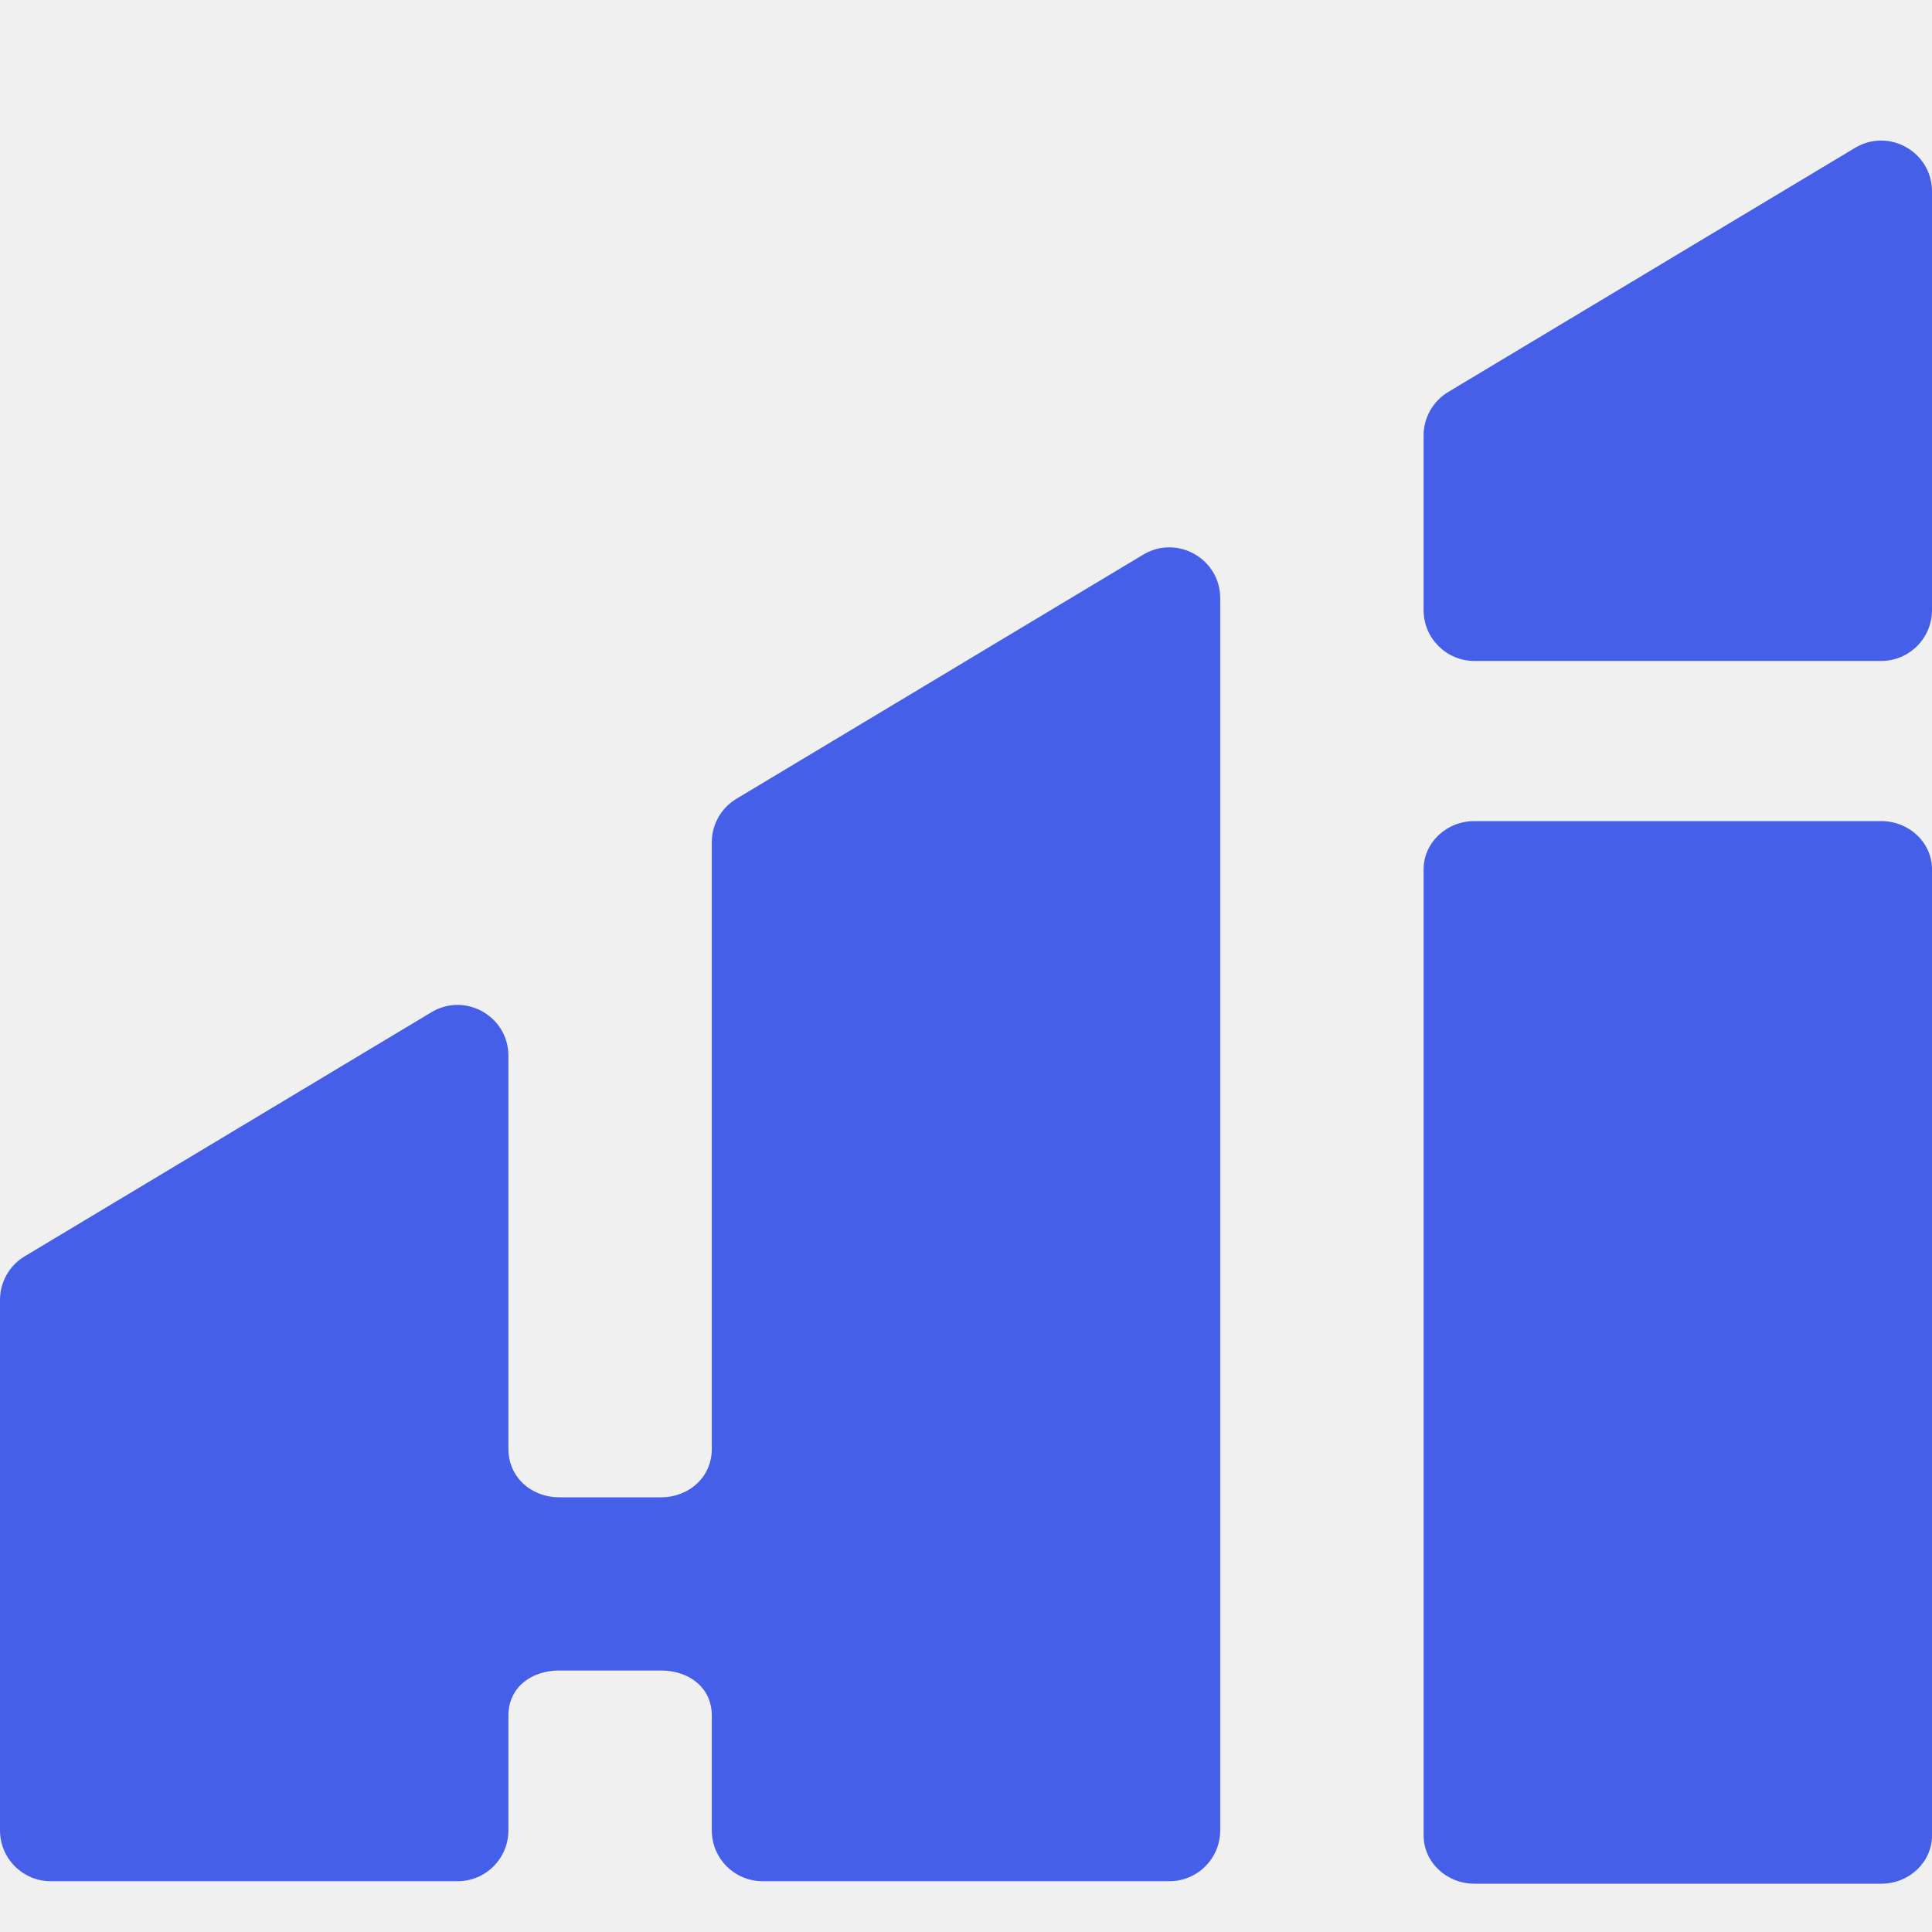
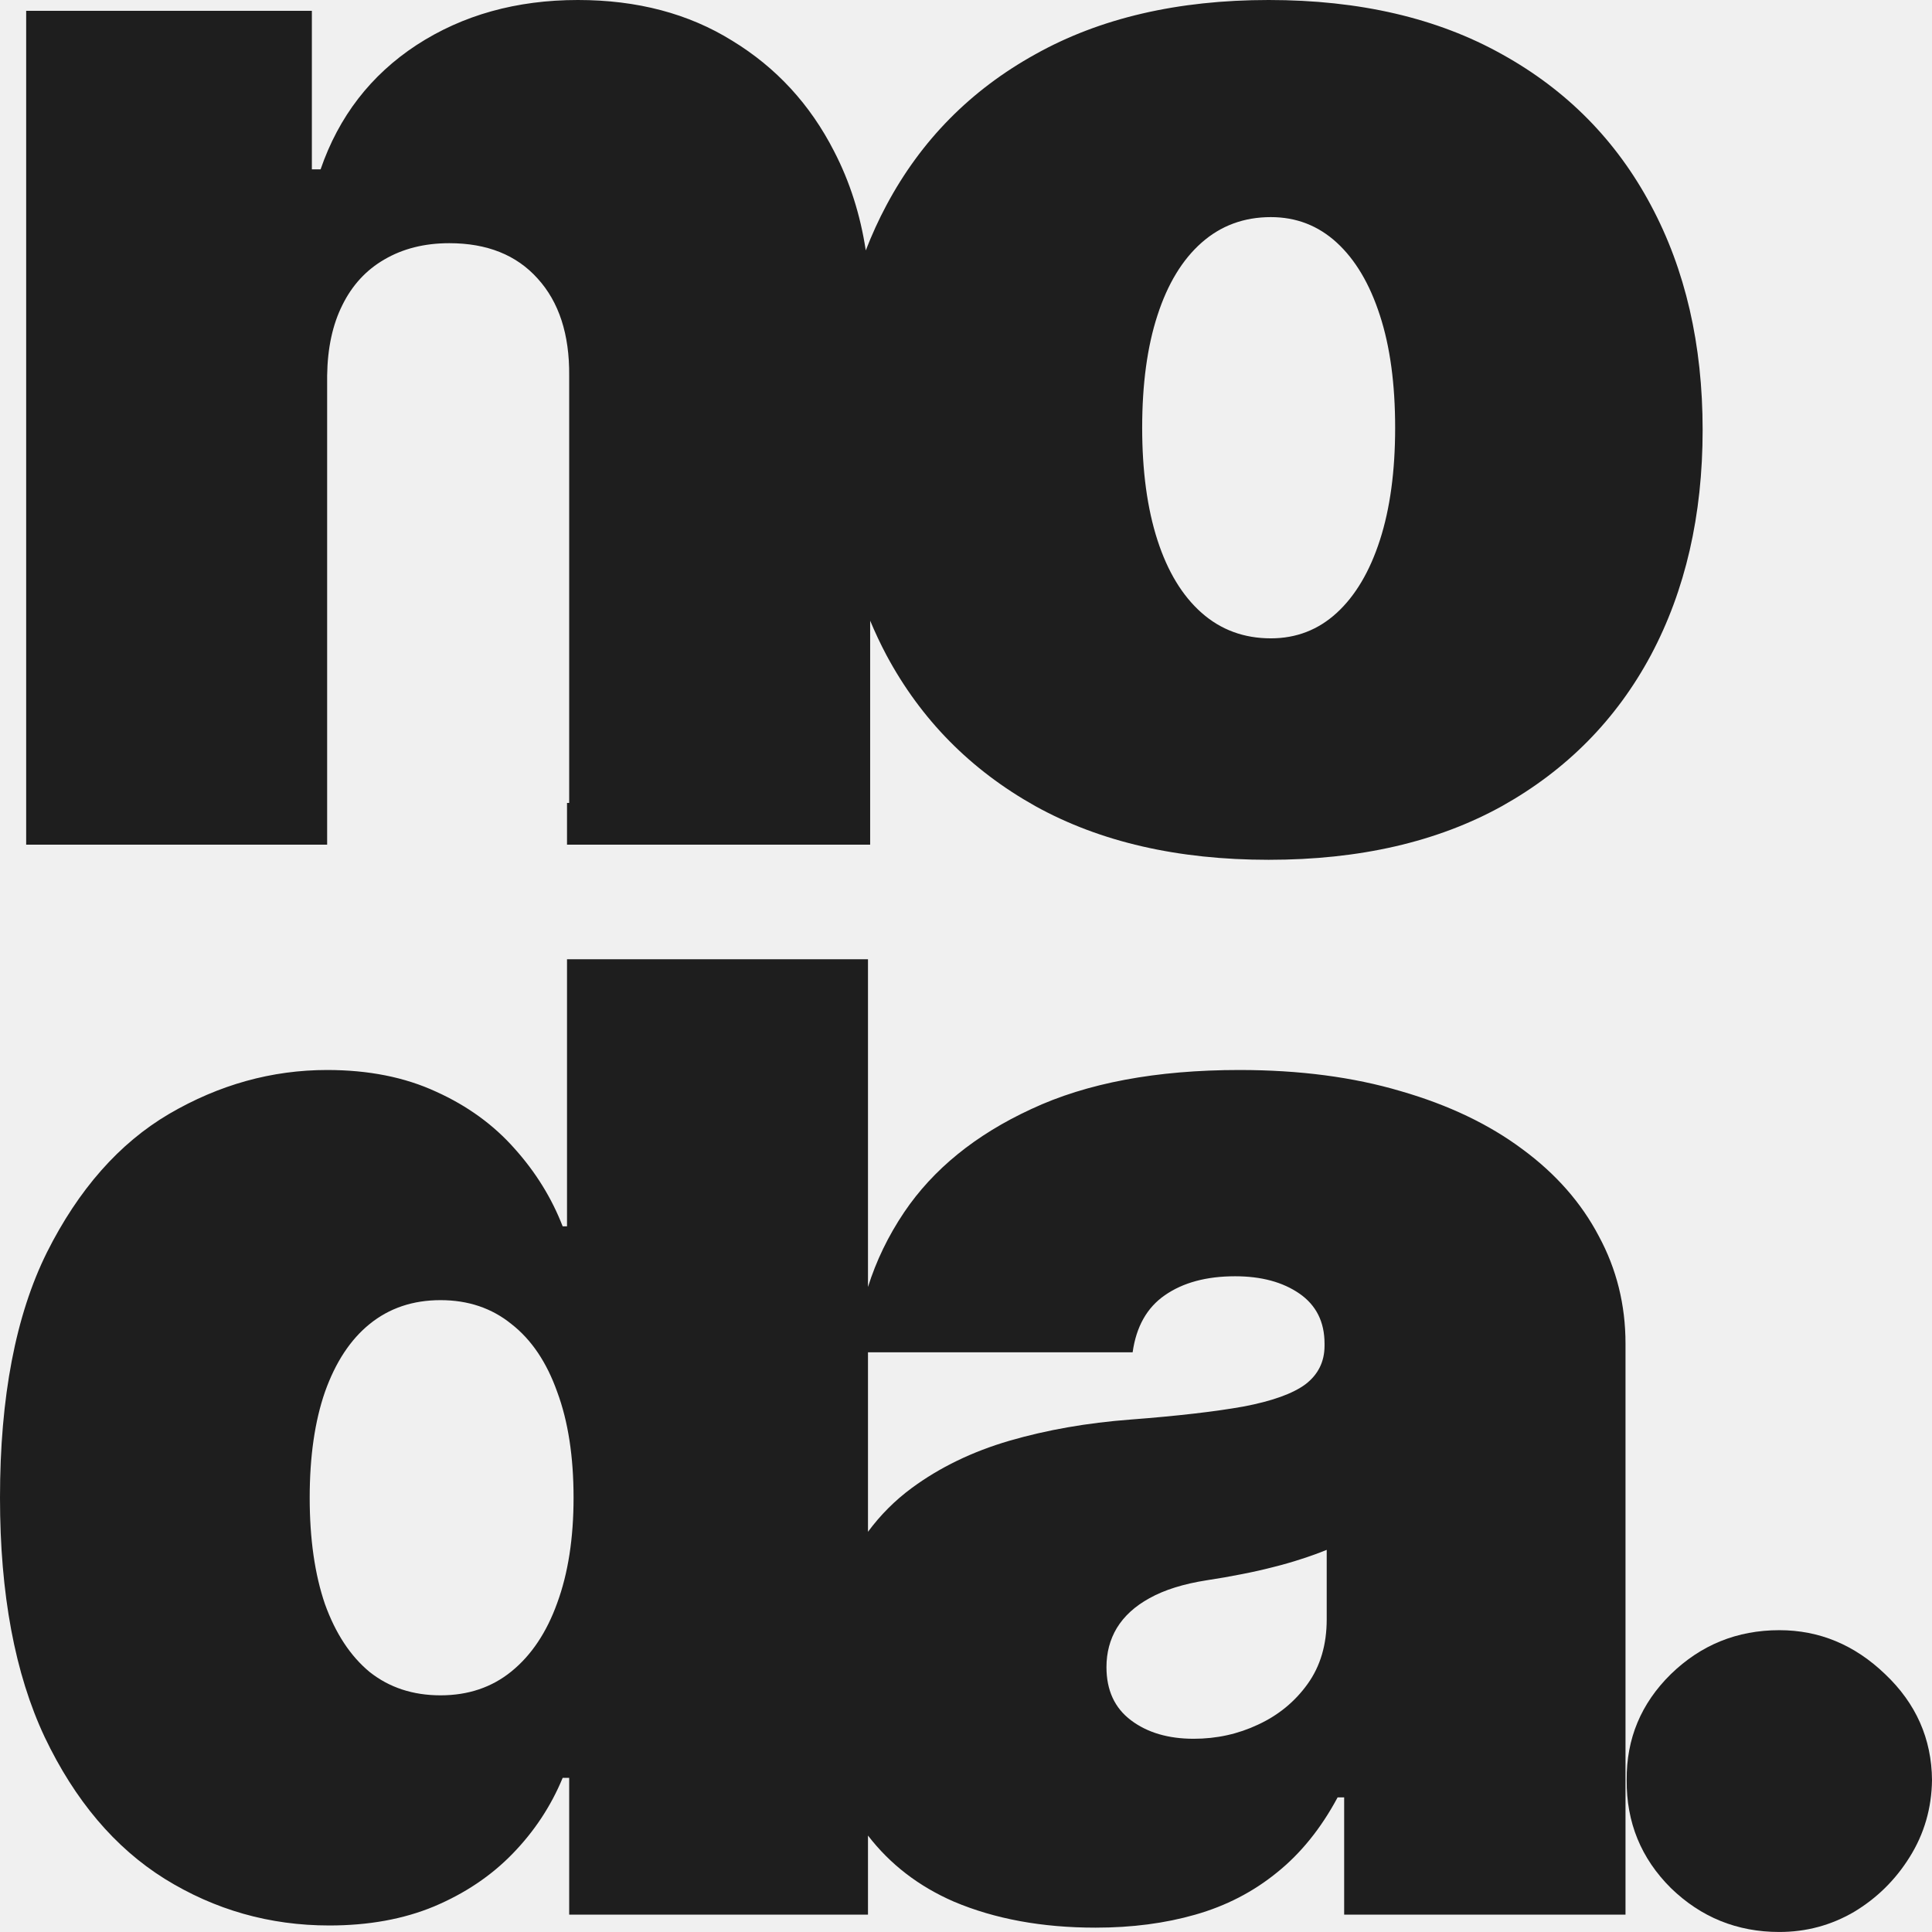
<svg xmlns="http://www.w3.org/2000/svg" width="64" height="64" viewBox="0 0 64 64" fill="none">
-   <g clip-path="url(#clip0_408_56)">
-     <path d="M47.158 14.428C47.158 13.837 47.468 13.289 47.976 12.984L61.449 4.899C62.572 4.225 64 5.034 64 6.343V20.21C64 21.14 63.246 21.895 62.316 21.895H48.842C47.912 21.895 47.158 21.14 47.158 20.21V14.428Z" fill="#455FE9" />
-     <path fill-rule="evenodd" clip-rule="evenodd" d="M24.397 26.459C23.889 26.764 23.579 27.312 23.579 27.903V43.792L23.579 45.475L23.579 45.476L23.579 48C23.579 48.93 22.825 49.6 21.895 49.6H18.526C17.596 49.6 16.842 48.93 16.842 48V45.475V34.976C16.842 33.667 15.414 32.858 14.291 33.532L0.818 41.617C0.31 41.922 0 42.47 0 43.062V60.634C0 61.564 0.754 62.318 1.684 62.318H15.158C16.088 62.318 16.842 61.564 16.842 60.634V58.949V56.831C16.842 55.901 17.596 55.338 18.526 55.338H21.895C22.825 55.338 23.579 55.901 23.579 56.831V58.949L23.579 60.634C23.579 61.564 24.333 62.318 25.263 62.318H38.737C39.667 62.318 40.421 61.564 40.421 60.634V45.476V43.792V19.818C40.421 18.509 38.993 17.7 37.87 18.374L24.397 26.459Z" fill="#455FE9" />
-     <path d="M47.159 28.8V60.8C47.159 61.684 47.913 62.4 48.843 62.4H62.317C63.247 62.4 64.001 61.684 64.001 60.8V28.8C64.001 27.916 63.247 27.2 62.317 27.2H48.843C47.913 27.2 47.159 27.916 47.159 28.8Z" fill="#455FE9" />
+   <g clip-path="url(#clip0_89_361)">
+     <path d="M58.943 54.002C60.268 54.002 61.436 54.487 62.447 55.458C63.471 56.429 63.988 57.598 64 58.965C63.988 59.9 63.741 60.751 63.26 61.518C62.79 62.273 62.175 62.879 61.417 63.334C60.659 63.777 59.834 63.999 58.943 63.999C57.547 63.999 56.348 63.514 55.349 62.543C54.361 61.56 53.874 60.367 53.886 58.965C53.874 57.598 54.361 56.429 55.349 55.458C56.348 54.487 57.547 54.002 58.943 54.002Z" fill="#1E1E1E" />
+     <path fill-rule="evenodd" clip-rule="evenodd" d="M28.753 42.633C29.025 41.767 29.424 40.941 29.952 40.156C30.915 38.73 32.318 37.591 34.16 36.74C36.002 35.877 38.302 35.445 41.06 35.445C43.046 35.445 44.829 35.679 46.406 36.147C47.983 36.602 49.326 37.243 50.434 38.07C51.541 38.885 52.384 39.845 52.962 40.947C53.552 42.038 53.847 43.225 53.847 44.508V63.425H44.527V59.541H44.31C43.757 60.572 43.083 61.405 42.288 62.04C41.505 62.675 40.608 63.137 39.597 63.425C38.597 63.712 37.496 63.856 36.292 63.856C34.522 63.856 32.956 63.569 31.596 62.993C30.433 62.487 29.486 61.757 28.753 60.805V63.425H18.855V58.894H18.639C18.253 59.828 17.7 60.667 16.977 61.41C16.267 62.141 15.4 62.723 14.377 63.154C13.366 63.574 12.209 63.784 10.909 63.784C8.935 63.784 7.116 63.268 5.454 62.237C3.805 61.206 2.481 59.642 1.481 57.545C0.494 55.447 2.85269e-05 52.803 0 49.614C3.60184e-05 46.282 0.518 43.573 1.554 41.487C2.601 39.401 3.949 37.872 5.599 36.901C7.26 35.93 9.007 35.445 10.837 35.445C12.209 35.445 13.413 35.685 14.448 36.164C15.484 36.632 16.352 37.262 17.05 38.053C17.748 38.832 18.277 39.689 18.639 40.624H18.783V31.777H28.753V42.633ZM43.949 51.341C43.684 51.449 43.401 51.551 43.101 51.647C42.812 51.742 42.498 51.832 42.161 51.916C41.836 52 41.487 52.078 41.114 52.15C40.753 52.222 40.374 52.288 39.977 52.348C39.206 52.468 38.574 52.666 38.08 52.941C37.599 53.205 37.237 53.535 36.996 53.931C36.767 54.314 36.653 54.745 36.653 55.225C36.653 55.992 36.924 56.58 37.466 56.987C38.008 57.395 38.7 57.599 39.543 57.599C40.301 57.599 41.012 57.443 41.674 57.131C42.348 56.819 42.896 56.37 43.317 55.782C43.739 55.195 43.949 54.481 43.949 53.643V51.341ZM14.593 43.069C13.678 43.069 12.895 43.333 12.245 43.86C11.607 44.376 11.114 45.126 10.765 46.108C10.428 47.079 10.259 48.248 10.259 49.614C10.259 50.981 10.428 52.156 10.765 53.139C11.114 54.109 11.607 54.859 12.245 55.387C12.895 55.902 13.678 56.16 14.593 56.16C15.508 56.16 16.291 55.897 16.941 55.369C17.604 54.83 18.109 54.073 18.458 53.102C18.819 52.12 19 50.957 19 49.614C19 48.248 18.819 47.079 18.458 46.108C18.109 45.126 17.604 44.376 16.941 43.86C16.291 43.333 15.508 43.069 14.593 43.069ZM40.915 42.278C39.964 42.278 39.188 42.488 38.586 42.907C37.996 43.315 37.64 43.945 37.52 44.796H28.753V50.743C29.163 50.188 29.646 49.703 30.205 49.291C31.132 48.608 32.21 48.086 33.438 47.727C34.678 47.367 36.015 47.133 37.447 47.025C39.001 46.906 40.247 46.762 41.187 46.594C42.138 46.414 42.824 46.168 43.245 45.856C43.666 45.533 43.877 45.107 43.877 44.58V44.508C43.877 43.789 43.6 43.237 43.047 42.853C42.493 42.47 41.782 42.278 40.915 42.278Z" fill="#1E1E1E" />
+     <path fill-rule="evenodd" clip-rule="evenodd" d="M42.026 0C45.036 5.35742e-05 47.613 0.599 49.756 1.798C51.899 2.985 53.543 4.651 54.687 6.797C55.83 8.931 56.402 11.412 56.402 14.241C56.402 17.07 55.83 19.558 54.687 21.704C53.543 23.838 51.899 25.504 49.756 26.703C47.613 27.89 45.036 28.482 42.026 28.482C39.016 28.482 36.439 27.89 34.296 26.703C32.153 25.504 30.509 23.838 29.365 21.704C29.168 21.334 28.989 20.951 28.825 20.561V27.98H18.783V26.599H18.855V12.443C18.867 11.077 18.518 10.004 17.808 9.225C17.109 8.446 16.134 8.056 14.882 8.056C14.063 8.056 13.346 8.236 12.732 8.596C12.131 8.943 11.667 9.446 11.342 10.105C11.017 10.753 10.849 11.532 10.837 12.443V27.98H0.867V0.359H10.331V5.61H10.62C11.222 3.86 12.282 2.487 13.799 1.492C15.328 0.497 17.11 0 19.145 0C21.107 1.64241e-05 22.811 0.45 24.256 1.349C25.712 2.236 26.838 3.458 27.633 5.017C28.151 6.018 28.499 7.111 28.68 8.295C28.88 7.778 29.107 7.278 29.365 6.797C30.509 4.651 32.153 2.985 34.296 1.798C36.439 0.599 39.016 0 42.026 0ZM42.099 7.192C41.208 7.192 40.443 7.475 39.805 8.038C39.167 8.601 38.679 9.404 38.342 10.447C38.005 11.478 37.836 12.72 37.836 14.17C37.836 15.608 38.005 16.849 38.342 17.892C38.679 18.934 39.167 19.737 39.805 20.301C40.443 20.864 41.208 21.146 42.099 21.146C42.941 21.146 43.669 20.864 44.283 20.301C44.897 19.737 45.374 18.934 45.711 17.892C46.048 16.849 46.216 15.608 46.216 14.17C46.216 12.72 46.048 11.478 45.711 10.447C45.374 9.404 44.897 8.601 44.283 8.038C43.669 7.475 42.941 7.192 42.099 7.192Z" fill="#1E1E1E" />
  </g>
  <defs>
- 
- </defs>
+     <clipPath id="clip0_89_361">
+       <rect width="64" height="64" fill="white" />
+     </clipPath>
+   </defs>
</svg>
